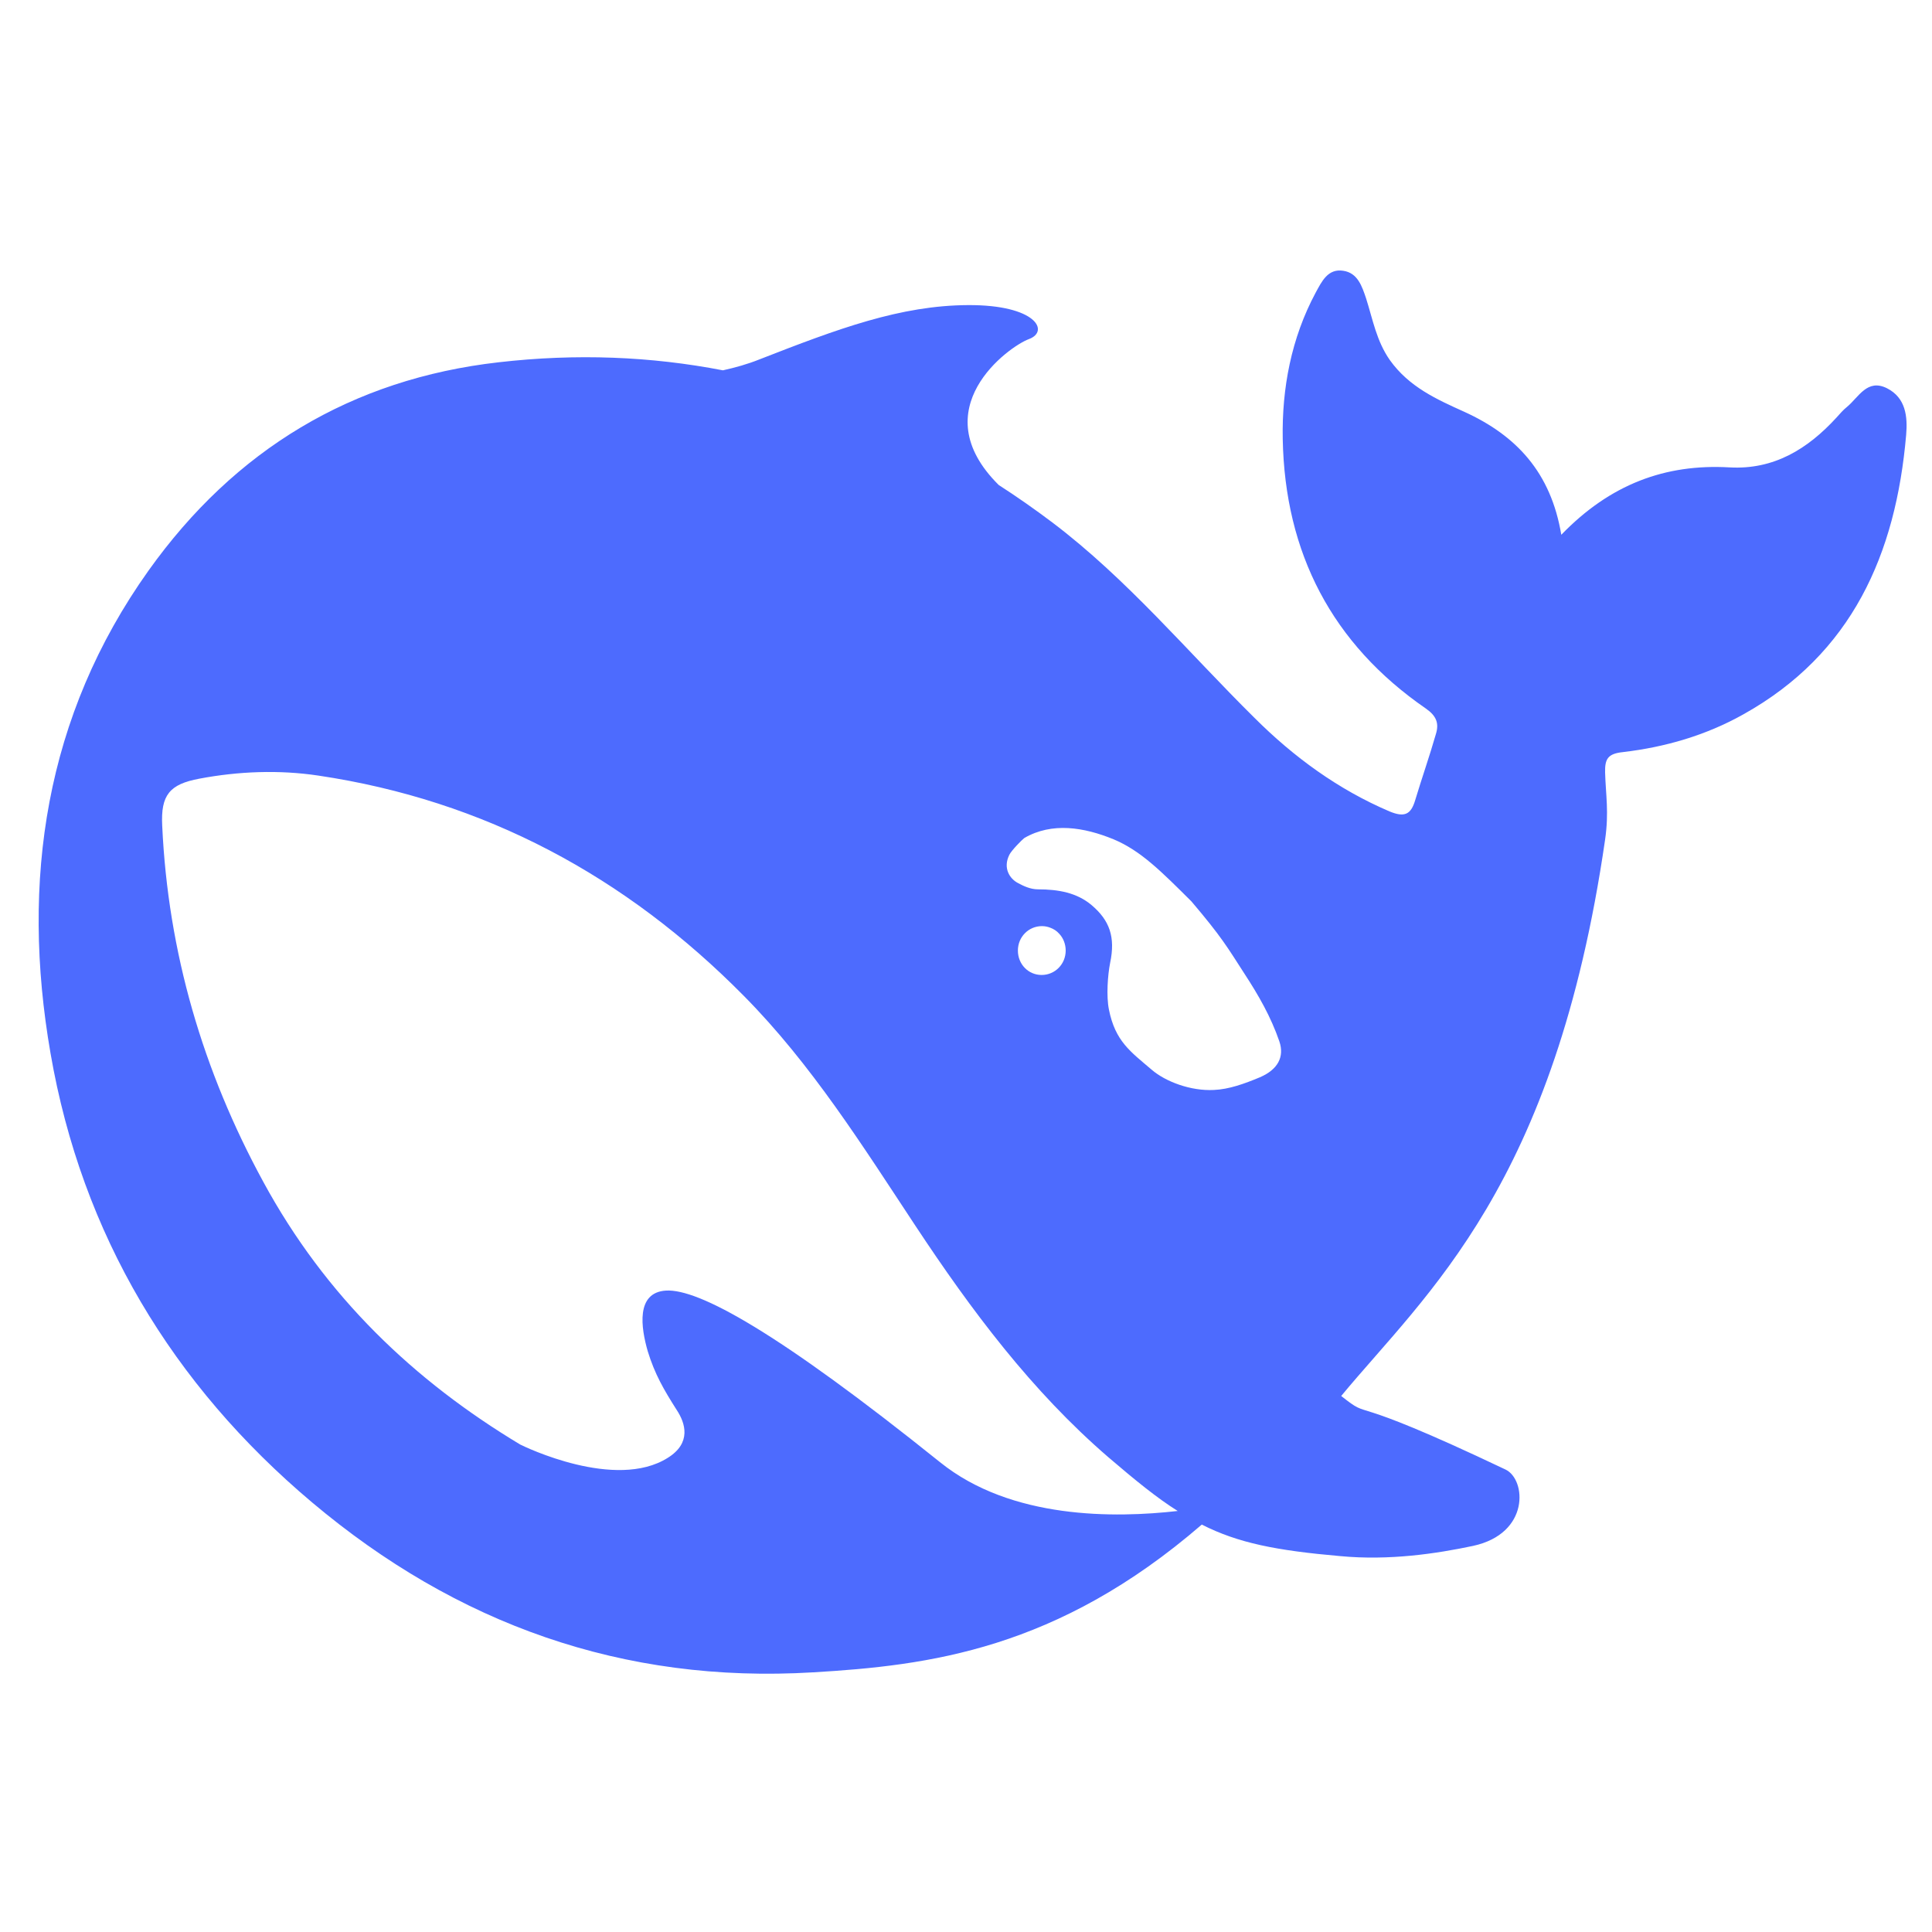
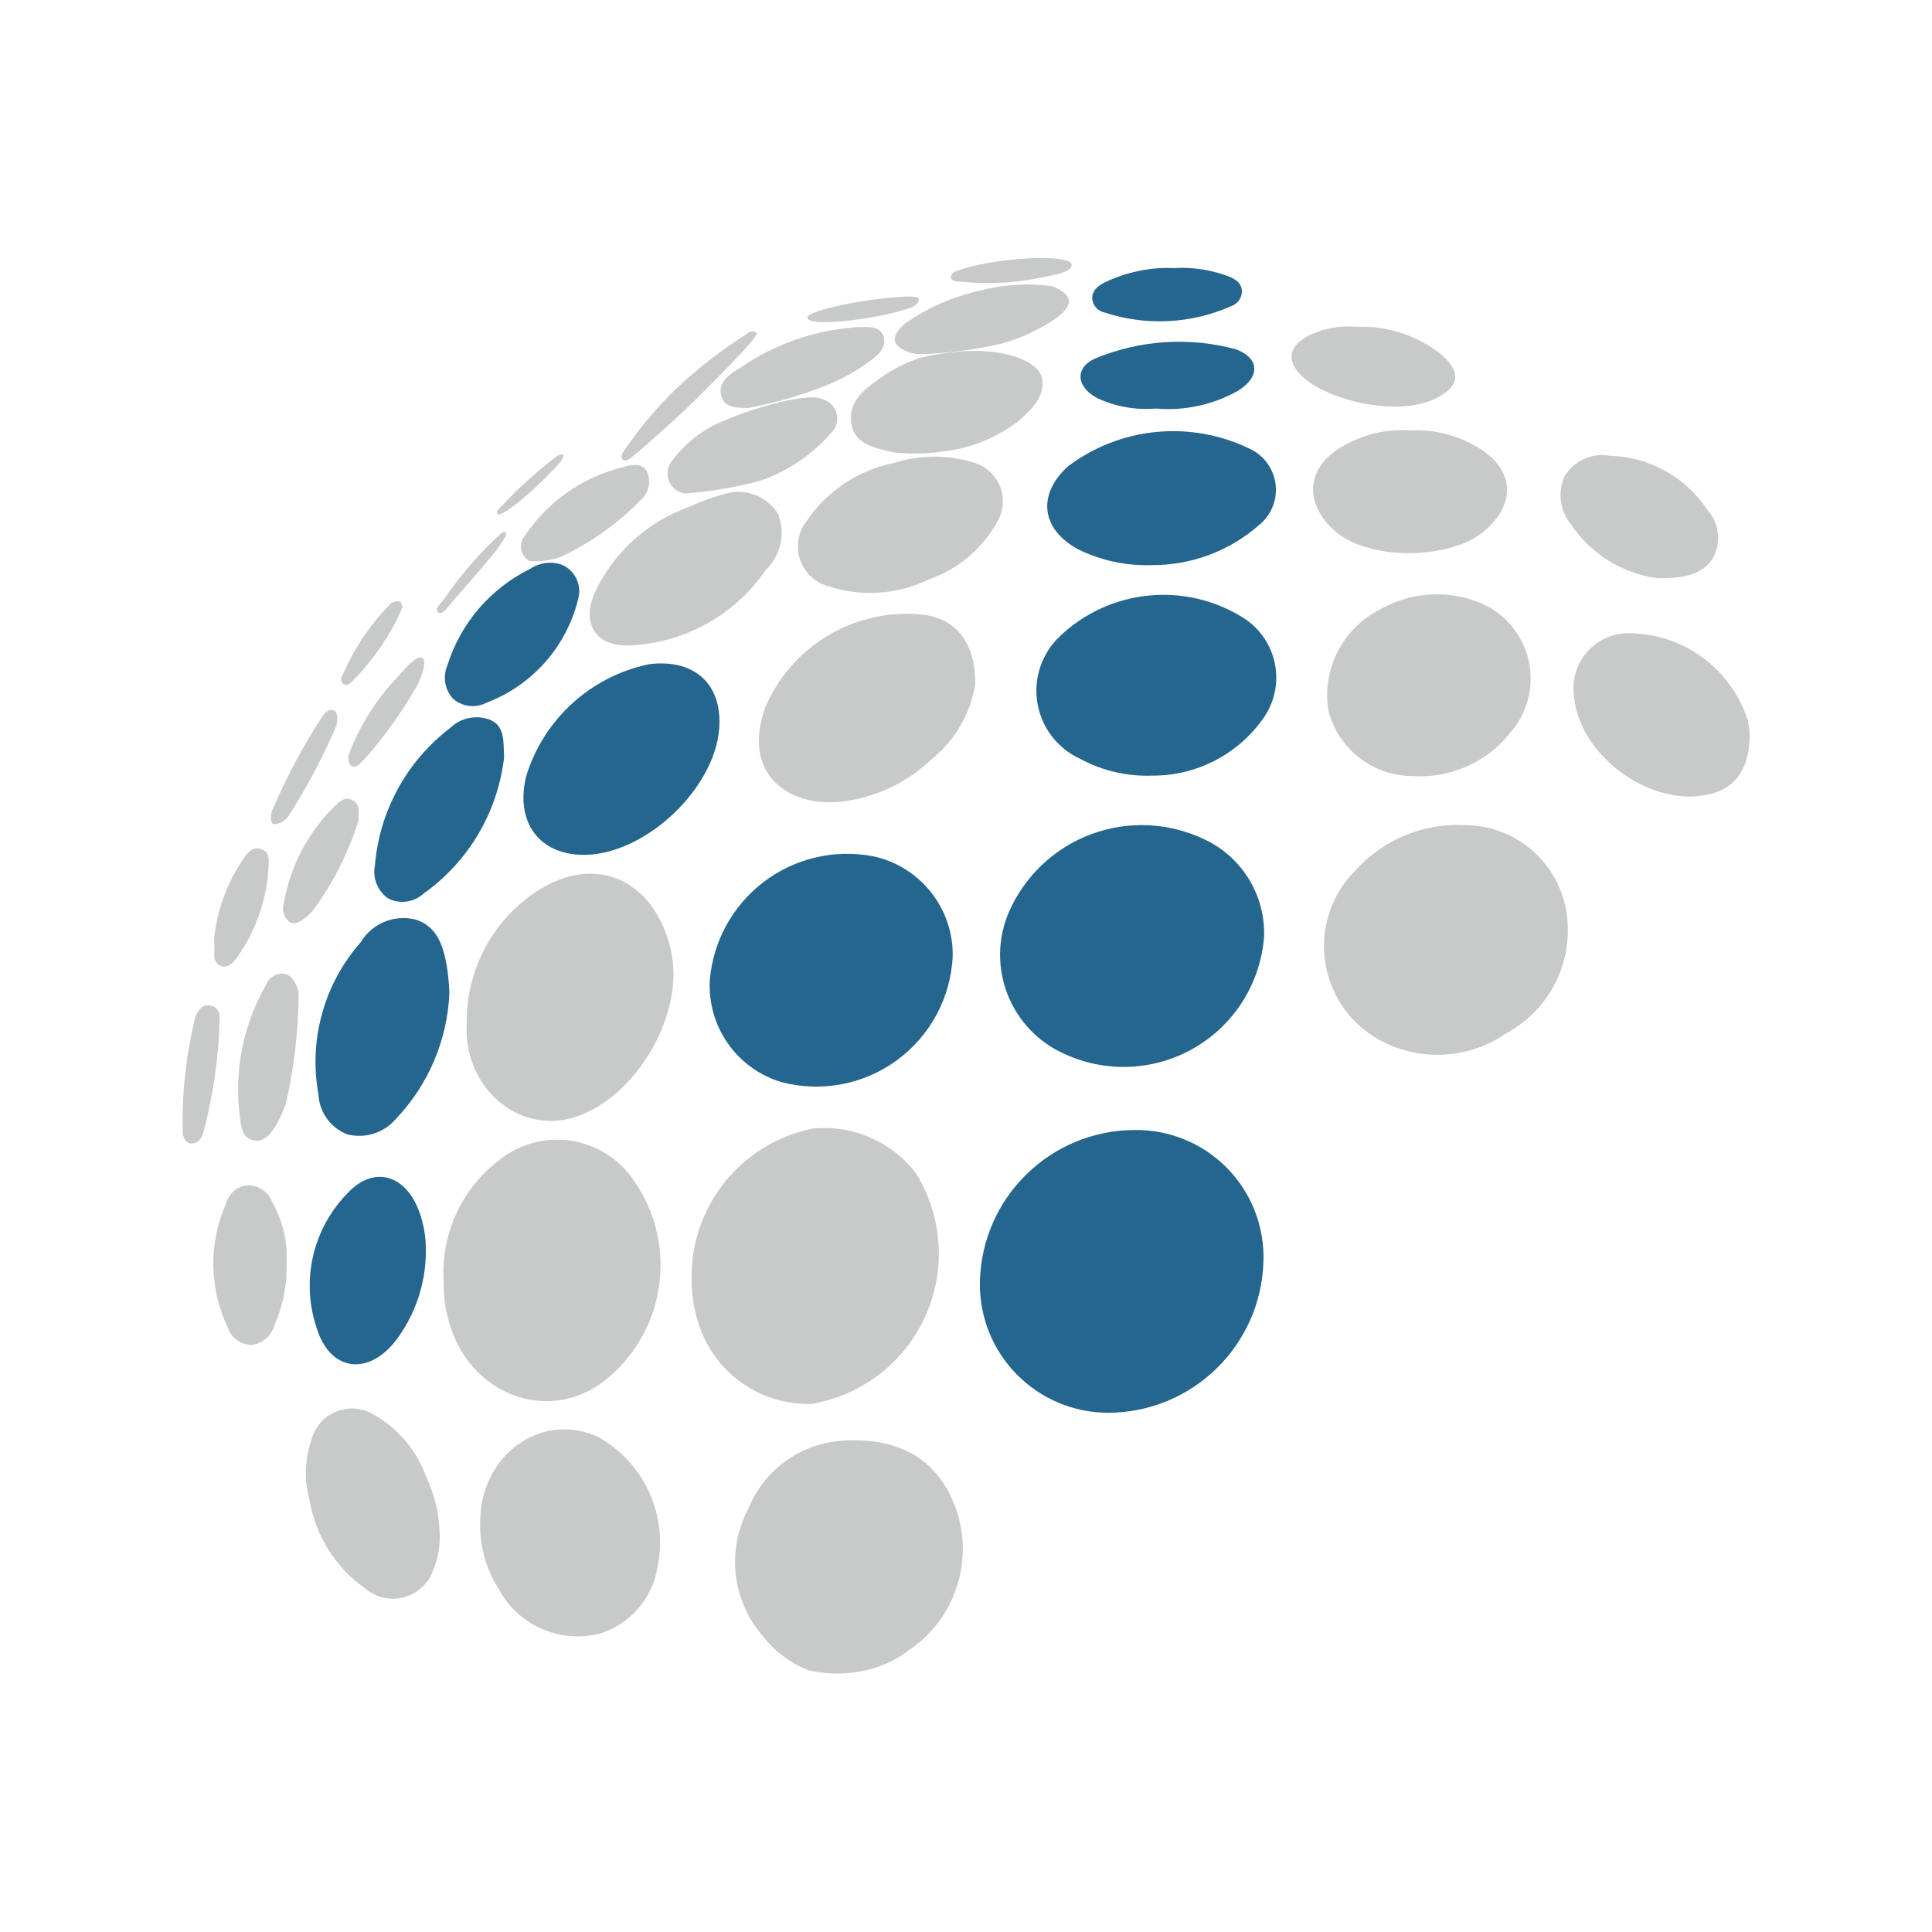
- <svg xmlns="http://www.w3.org/2000/svg" width="50" height="50" viewBox="0 0 50 50" fill="none">
-   <path id="path" d="M48.835 10.048C48.323 9.792 48.102 10.28 47.803 10.528C47.701 10.608 47.614 10.712 47.527 10.808C46.779 11.624 45.905 12.16 44.762 12.096C43.092 12 41.666 12.536 40.406 13.84C40.138 12.232 39.248 11.272 37.893 10.656C37.184 10.336 36.467 10.016 35.97 9.32C35.623 8.824 35.529 8.272 35.356 7.728C35.246 7.4 35.135 7.064 34.765 7.008C34.363 6.944 34.206 7.288 34.048 7.576C33.418 8.752 33.173 10.048 33.197 11.36C33.252 14.312 34.474 16.664 36.9 18.336C37.176 18.528 37.247 18.72 37.16 19C36.995 19.576 36.797 20.136 36.624 20.712C36.514 21.08 36.349 21.16 35.962 21C34.631 20.432 33.481 19.592 32.464 18.576C30.739 16.872 29.179 14.992 27.233 13.52C26.776 13.176 26.319 12.856 25.847 12.552C23.862 10.584 26.107 8.968 26.627 8.776C27.17 8.576 26.816 7.888 25.059 7.896C23.302 7.904 21.695 8.504 19.647 9.304C19.348 9.424 19.032 9.512 18.709 9.584C16.85 9.224 14.92 9.144 12.903 9.376C9.106 9.808 6.073 11.64 3.843 14.768C1.165 18.528 0.534 22.8 1.307 27.256C2.118 31.952 4.466 35.84 8.074 38.88C11.816 42.032 16.125 43.576 21.041 43.28C24.027 43.104 27.352 42.696 31.102 39.456C32.047 39.936 33.04 40.128 34.686 40.272C35.955 40.392 37.176 40.208 38.121 40.008C39.602 39.688 39.499 38.288 38.964 38.032C34.623 35.968 35.576 36.808 34.71 36.128C36.916 33.464 40.24 30.696 41.54 21.728C41.643 21.016 41.556 20.568 41.54 19.992C41.532 19.64 41.611 19.504 42.005 19.464C43.092 19.336 44.148 19.032 45.117 18.488C47.929 16.92 49.064 14.344 49.331 11.256C49.371 10.784 49.324 10.296 48.835 10.048ZM24.326 37.84C20.12 34.464 18.079 33.352 17.236 33.4C16.448 33.448 16.59 34.368 16.763 34.968C16.944 35.56 17.181 35.968 17.512 36.488C17.74 36.832 17.898 37.344 17.283 37.728C15.928 38.584 13.573 37.44 13.462 37.384C10.721 35.736 8.428 33.56 6.813 30.584C5.253 27.72 4.348 24.648 4.198 21.368C4.158 20.576 4.387 20.296 5.159 20.152C6.175 19.96 7.223 19.92 8.239 20.072C12.533 20.712 16.189 22.672 19.253 25.776C21.002 27.544 22.325 29.656 23.689 31.72C25.138 33.912 26.698 36 28.683 37.712C29.384 38.312 29.943 38.768 30.479 39.104C28.864 39.288 26.17 39.328 24.326 37.84ZM26.343 24.6C26.343 24.248 26.619 23.968 26.966 23.968C27.044 23.968 27.115 23.984 27.178 24.008C27.265 24.04 27.344 24.088 27.407 24.16C27.517 24.272 27.58 24.432 27.58 24.6C27.58 24.952 27.304 25.232 26.957 25.232C26.611 25.232 26.343 24.952 26.343 24.6ZM32.606 27.88C32.205 28.048 31.803 28.192 31.416 28.208C30.818 28.24 30.164 27.992 29.81 27.688C29.258 27.216 28.864 26.952 28.699 26.128C28.628 25.776 28.668 25.232 28.73 24.92C28.872 24.248 28.714 23.816 28.25 23.424C27.872 23.104 27.391 23.016 26.863 23.016C26.666 23.016 26.485 22.928 26.351 22.856C26.13 22.744 25.949 22.464 26.123 22.12C26.178 22.008 26.446 21.736 26.509 21.688C27.226 21.272 28.053 21.408 28.817 21.72C29.526 22.016 30.061 22.56 30.834 23.328C31.622 24.256 31.763 24.512 32.212 25.208C32.567 25.752 32.89 26.312 33.11 26.952C33.245 27.352 33.071 27.68 32.606 27.88Z" fill="#4D6BFE" fill-opacity="1" fill-rule="nonzero" />
+ <svg xmlns="http://www.w3.org/2000/svg" id="图层_1" data-name="图层 1" viewBox="0 0 96 96">
+   <defs>
+     <style>.cls-1{fill:#25668f;}.cls-2{fill:#c8c9c9;}</style>
+   </defs>
+   <path class="cls-1" d="M56.35,56.15a6.32,6.32,0,0,1,6.43,6.54,7.74,7.74,0,0,1-7.71,7.51,6.38,6.38,0,0,1-6.38-6.5A7.71,7.71,0,0,1,56.35,56.15Z" />
+   <path class="cls-1" d="M62.81,46.56a7,7,0,0,1-9.87,5.83,5.39,5.39,0,0,1-2.8-7.09,7.2,7.2,0,0,1,9.71-3.59A5.14,5.14,0,0,1,62.81,46.56Z" />
+   <path class="cls-1" d="M47.34,47.51a6.79,6.79,0,0,1-8.51,6.26,5,5,0,0,1-3.56-5.07,6.85,6.85,0,0,1,8.08-6.16A5,5,0,0,1,47.34,47.51Z" />
+   <path class="cls-1" d="M57.27,38.54a7,7,0,0,1-3.61-.84,3.72,3.72,0,0,1-1-6.08,7.46,7.46,0,0,1,9.12-.92,3.51,3.51,0,0,1,.93,5.08A6.69,6.69,0,0,1,57.27,38.54Z" />
+   <path class="cls-1" d="M35.75,35.88c0,3.2-3.81,6.79-7,6.59-2.06-.13-3.13-1.71-2.61-3.88A8.1,8.1,0,0,1,32.28,33C34.4,32.75,35.76,33.87,35.75,35.88Z" />
+   <path class="cls-1" d="M57.23,28.08a7.72,7.72,0,0,1-3.63-.77c-1.88-1-2.08-2.74-.52-4.15a8.7,8.7,0,0,1,9-.87,2.25,2.25,0,0,1,.47,3.81A8,8,0,0,1,57.23,28.08Z" />
+   <path class="cls-1" d="M22.33,49.33a9.65,9.65,0,0,1-2.66,6.27,2.39,2.39,0,0,1-2.43.76,2.26,2.26,0,0,1-1.42-2,9,9,0,0,1,2.11-7.55,2.47,2.47,0,0,1,2.71-1.12c1.11.34,1.39,1.35,1.57,2.36A12,12,0,0,1,22.33,49.33Z" />
+   <path class="cls-1" d="M21.16,62.17a7.34,7.34,0,0,1-1.57,4.54c-1.37,1.66-3.18,1.38-3.83-.65a6.56,6.56,0,0,1,1.47-6.73c1.29-1.42,2.86-1,3.56.77A5.39,5.39,0,0,1,21.16,62.17Z" />
+   <path class="cls-1" d="M25.05,37.62a9.66,9.66,0,0,1-4,6.78,1.56,1.56,0,0,1-1.77.24A1.62,1.62,0,0,1,18.63,43a9.58,9.58,0,0,1,3.73-6.82,1.88,1.88,0,0,1,2-.41C25.12,36.1,25,36.89,25.05,37.62Z" />
+   <path class="cls-1" d="M27.89,28.05a1.43,1.43,0,0,1,.84,1.71,7.37,7.37,0,0,1-4.54,5.15,1.49,1.49,0,0,1-1.68-.19,1.56,1.56,0,0,1-.28-1.66,8,8,0,0,1,4.09-4.78A1.8,1.8,0,0,1,27.89,28.05Z" />
+   <path class="cls-1" d="M57.43,20.3a5.73,5.73,0,0,1-2.85-.49c-1.08-.53-1.23-1.53-.15-2a10.84,10.84,0,0,1,7-.45c1.18.46,1.18,1.38.08,2.06A7.05,7.05,0,0,1,57.43,20.3Z" />
+   <path class="cls-1" d="M58.37,13.32a6.48,6.48,0,0,1,2.72.43c.32.14.6.32.62.71a.79.79,0,0,1-.55.76,8.76,8.76,0,0,1-6.27.31.77.77,0,0,1-.62-.7c0-.39.26-.6.55-.76A7.26,7.26,0,0,1,58.37,13.32Z" />
+   <path class="cls-2" d="M40.19,83a5.29,5.29,0,0,1-2.29-1.71A5.6,5.6,0,0,1,37.17,75,5.43,5.43,0,0,1,42,71.58c2.87-.15,4.72,1.08,5.54,3.5A6.06,6.06,0,0,1,45.16,82a5.59,5.59,0,0,1-1.79.91A6.45,6.45,0,0,1,40.19,83Z" />
+   <path class="cls-2" d="M9.72,50.48c.15-.27.29-.55.65-.53a.56.56,0,0,1,.54.61,23.57,23.57,0,0,1-.83,5.8c-.13.47-.82.75-1,0A21.85,21.85,0,0,1,9.72,50.48Z" />
+   <path class="cls-2" d="M34.37,63.61a7.49,7.49,0,0,1,6-7.53,5.73,5.73,0,0,1,5.15,2.23,7.57,7.57,0,0,1-5.22,11.45,5.72,5.72,0,0,1-5.14-2.94A6.7,6.7,0,0,1,34.37,63.61Z" />
+   <path class="cls-2" d="M22.05,63.73a7,7,0,0,1,2.65-6,4.59,4.59,0,0,1,6.78.91,7.32,7.32,0,0,1-1.48,10c-2.85,2.15-6.74.6-7.7-3A6.23,6.23,0,0,1,22.05,63.73Z" />
+   <path class="cls-2" d="M72.75,41a5.13,5.13,0,0,1,5.15,5,5.8,5.8,0,0,1-3.05,5.34,6,6,0,0,1-6.44.26,5.32,5.32,0,0,1-1-8.41A6.79,6.79,0,0,1,72.75,41Z" />
+   <path class="cls-2" d="M45.77,17.6a2.35,2.35,0,0,1-.54-.07c-.92-.34-1-.75-.32-1.41a10.27,10.27,0,0,1,3.75-1.67,9.23,9.23,0,0,1,3.62-.23c1,.41,1.11.86.3,1.52a9,9,0,0,1-2.91,1.36A22.05,22.05,0,0,1,45.77,17.6Z" />
+   <path class="cls-2" d="M44.46,22.49c-.91-.21-2-.37-2.16-1.46s.66-1.7,1.47-2.26a6.79,6.79,0,0,1,2-1c3.5-.83,5.8.05,6,1S51.2,20.42,50.51,21a7.58,7.58,0,0,1-2.81,1.29A10.55,10.55,0,0,1,44.46,22.49Z" />
+   <path class="cls-2" d="M48.43,23A2,2,0,0,1,49.51,26a6.2,6.2,0,0,1-3.35,2.79,6.69,6.69,0,0,1-5,.34,2.05,2.05,0,0,1-1.08-3.24A6.9,6.9,0,0,1,44.43,23,6.64,6.64,0,0,1,48.43,23Z" />
+   <path class="cls-2" d="M23.19,50.68a7.74,7.74,0,0,1,3.2-6.2c3-2.17,6.09-.91,6.94,2.71.72,3.05-1.53,7-4.38,8.18s-5.58-1-5.76-3.91C23.18,51.2,23.19,50.94,23.19,50.68Z" />
+   <path class="cls-2" d="M48.46,34a6,6,0,0,1-2.15,3.71,7.78,7.78,0,0,1-4.57,2.13c-2.64.26-4.91-1.46-3.7-4.72A7.63,7.63,0,0,1,46,30.56C47.56,30.81,48.48,32,48.46,34Z" />
+   <path class="cls-2" d="M23.86,75.63c0-3.35,3.06-5.53,5.88-4.22a6,6,0,0,1,2.92,6.51,4.13,4.13,0,0,1-2.85,3.25,4.45,4.45,0,0,1-5.06-2.27A5.8,5.8,0,0,1,23.86,75.63Z" />
+   <path class="cls-2" d="M70.18,38.56A4.31,4.31,0,0,1,66,35.27a4.78,4.78,0,0,1,2.6-5,5.65,5.65,0,0,1,4.61-.44A4.08,4.08,0,0,1,75,36.46,5.69,5.69,0,0,1,70.18,38.56Z" />
+   <path class="cls-2" d="M86.94,36.51c0,2-1,3-2.86,3.07-2.77.06-5.66-2.37-5.87-5a2.74,2.74,0,0,1,2.93-3.11,6.22,6.22,0,0,1,5.71,4.34A4.28,4.28,0,0,1,86.94,36.51Z" />
+   <path class="cls-2" d="M38.67,25.55a2.57,2.57,0,0,1-.62,2.77,8.63,8.63,0,0,1-6.75,3.75c-1.7.07-2.43-1.07-1.74-2.64a8.23,8.23,0,0,1,4.75-4.27,10.46,10.46,0,0,1,1.86-.66A2.32,2.32,0,0,1,38.67,25.55Z" />
+   <path class="cls-2" d="M70.08,21.39a5.78,5.78,0,0,1,3.15.73c2,1.06,2.2,2.85.51,4.28s-5.88,1.52-7.57-.16c-1.36-1.34-1.22-3,.44-4A5.81,5.81,0,0,1,70.08,21.39Z" />
+   <path class="cls-2" d="M21.85,76.34A4.08,4.08,0,0,1,21.53,78a2.11,2.11,0,0,1-3.29,1,6.77,6.77,0,0,1-2.86-4.46,5,5,0,0,1,.08-2.94,2.08,2.08,0,0,1,3.09-1.32,5.77,5.77,0,0,1,2.61,3.06A7.06,7.06,0,0,1,21.85,76.34Z" />
+   <path class="cls-2" d="M36.1,20.85A6,6,0,0,0,33.32,23a1,1,0,0,0,.73,1.52,21.13,21.13,0,0,0,3.63-.6,8.28,8.28,0,0,0,3.65-2.44,1,1,0,0,0-.47-1.65C40.14,19.49,37.52,20.25,36.1,20.85Z" />
+   <path class="cls-2" d="M40.42,19.39a10.3,10.3,0,0,0,2.85-1.48c.4-.29.8-.69.63-1.2s-.7-.46-1.15-.46a11.5,11.5,0,0,0-5.93,2c-.47.29-1.13.68-1,1.34s.69.68,1.38.68A21.37,21.37,0,0,0,40.42,19.39Z" />
+   <path class="cls-2" d="M82.36,28.73a6.14,6.14,0,0,1-4.3-2.68,2.28,2.28,0,0,1-.31-2.4,2.21,2.21,0,0,1,2.3-1,6,6,0,0,1,4.78,2.67,2.1,2.1,0,0,1,.29,2.4C84.69,28.42,83.92,28.76,82.36,28.73Z" />
+   <path class="cls-2" d="M67.41,16.24a6.31,6.31,0,0,1,4.31,1.46c.89.86.76,1.51-.32,2.07-1.91,1-5.42.1-6.62-1-.92-.82-.78-1.59.34-2.14A4.49,4.49,0,0,1,67.41,16.24Z" />
+   <path class="cls-2" d="M14.24,62.76a6.94,6.94,0,0,1-.6,3.07,1.36,1.36,0,0,1-1.13,1,1.25,1.25,0,0,1-1.19-.86,7.38,7.38,0,0,1-.06-6.23,1.16,1.16,0,0,1,1.07-.84,1.27,1.27,0,0,1,1.2.84A5.53,5.53,0,0,1,14.24,62.76Z" />
+   <path class="cls-2" d="M14.2,54.87c-.48,1.23-.95,1.91-1.57,1.8s-.64-.7-.71-1.16a10.47,10.47,0,0,1,1.32-6.61.84.84,0,0,1,.91-.51c.41.06.68.7.69,1A25.36,25.36,0,0,1,14.2,54.87Z" />
+   <path class="cls-2" d="M26.31,27.87A.81.81,0,0,1,26,26.74,8.24,8.24,0,0,1,31,23.2c.35-.1.86-.22,1.13.2a1.2,1.2,0,0,1-.28,1.43,13.51,13.51,0,0,1-3.92,2.81A3.36,3.36,0,0,1,26.31,27.87Z" />
+   <path class="cls-2" d="M17.82,40.76a15.29,15.29,0,0,1-2.24,4.44c-.26.33-.88.87-1.21.6a.85.85,0,0,1-.27-.91,8.88,8.88,0,0,1,2.54-4.84c.25-.22.49-.49.87-.29S17.82,40.23,17.82,40.76Z" />
+   <path class="cls-2" d="M10.63,46.72a8.62,8.62,0,0,1,1.53-4.14c.2-.27.45-.54.84-.38s.35.45.35.76a8.6,8.6,0,0,1-1.54,4.57c-.18.29-.51.59-.82.47C10.44,47.79,10.74,47.22,10.63,46.72Z" />
+   <path class="cls-2" d="M31.2,22.85c-.22.11-.4-.09-.27-.34a20.2,20.2,0,0,1,2.63-3.16,23.38,23.38,0,0,1,3.63-2.81.32.32,0,0,1,.41,0c.15.2-2.84,3.11-3.13,3.41S31.59,22.64,31.2,22.85Z" />
+   <path class="cls-2" d="M16.71,36.07a30.64,30.64,0,0,1-2.4,4.52c-.17.22-.58.42-.74.35s-.13-.56,0-.77A30.86,30.86,0,0,1,16,35.62c.14-.19.31-.45.63-.3C16.78,35.39,16.78,35.83,16.71,36.07Z" />
+   <path class="cls-2" d="M17.53,38.09c-.23-.07-.26-.41-.18-.65a11.43,11.43,0,0,1,2.42-3.82c.35-.39.93-1.08,1.21-.93s-.09,1.14-.34,1.53a22.1,22.1,0,0,1-2.46,3.42C18,37.82,17.77,38.15,17.53,38.09Z" />
+   <path class="cls-2" d="M47.78,14c-.17,0-.41,0-.5-.14s.06-.33.21-.38c1.76-.68,5.76-.91,5.76-.32,0,.4-1,.52-1.41.61A13,13,0,0,1,47.78,14Z" />
+   <path class="cls-2" d="M40.11,15.78c0-.24,1.43-.61,2.67-.8,1.51-.23,2.79-.34,2.86-.14s-.2.37-.38.44C44.05,15.77,40.18,16.33,40.11,15.78Z" />
+   <path class="cls-2" d="M20,30.17c-.13.29-.25.57-.39.83a12.3,12.3,0,0,1-2.08,2.83c-.13.13-.29.29-.47.15s-.11-.34,0-.51a11.32,11.32,0,0,1,2.26-3.38.5.5,0,0,1,.59-.18C19.94,30,20,30.09,20,30.17Z" />
+   <path class="cls-2" d="M25.13,26.63a6.42,6.42,0,0,1-.7,1c-.73.89-1.36,1.58-2.11,2.45-.1.13-.36.5-.56.34s.21-.51.29-.63a18.93,18.93,0,0,1,2.74-3.19C25.08,26.33,25.22,26.43,25.13,26.63Z" />
+   <path class="cls-2" d="M24.81,25.56c-.16,0-.15-.19,0-.29a21.53,21.53,0,0,1,2.87-2.61c.08-.05.22-.11.29-.07s0,.11-.05.26S25.66,25.3,24.81,25.56Z" />
</svg>
